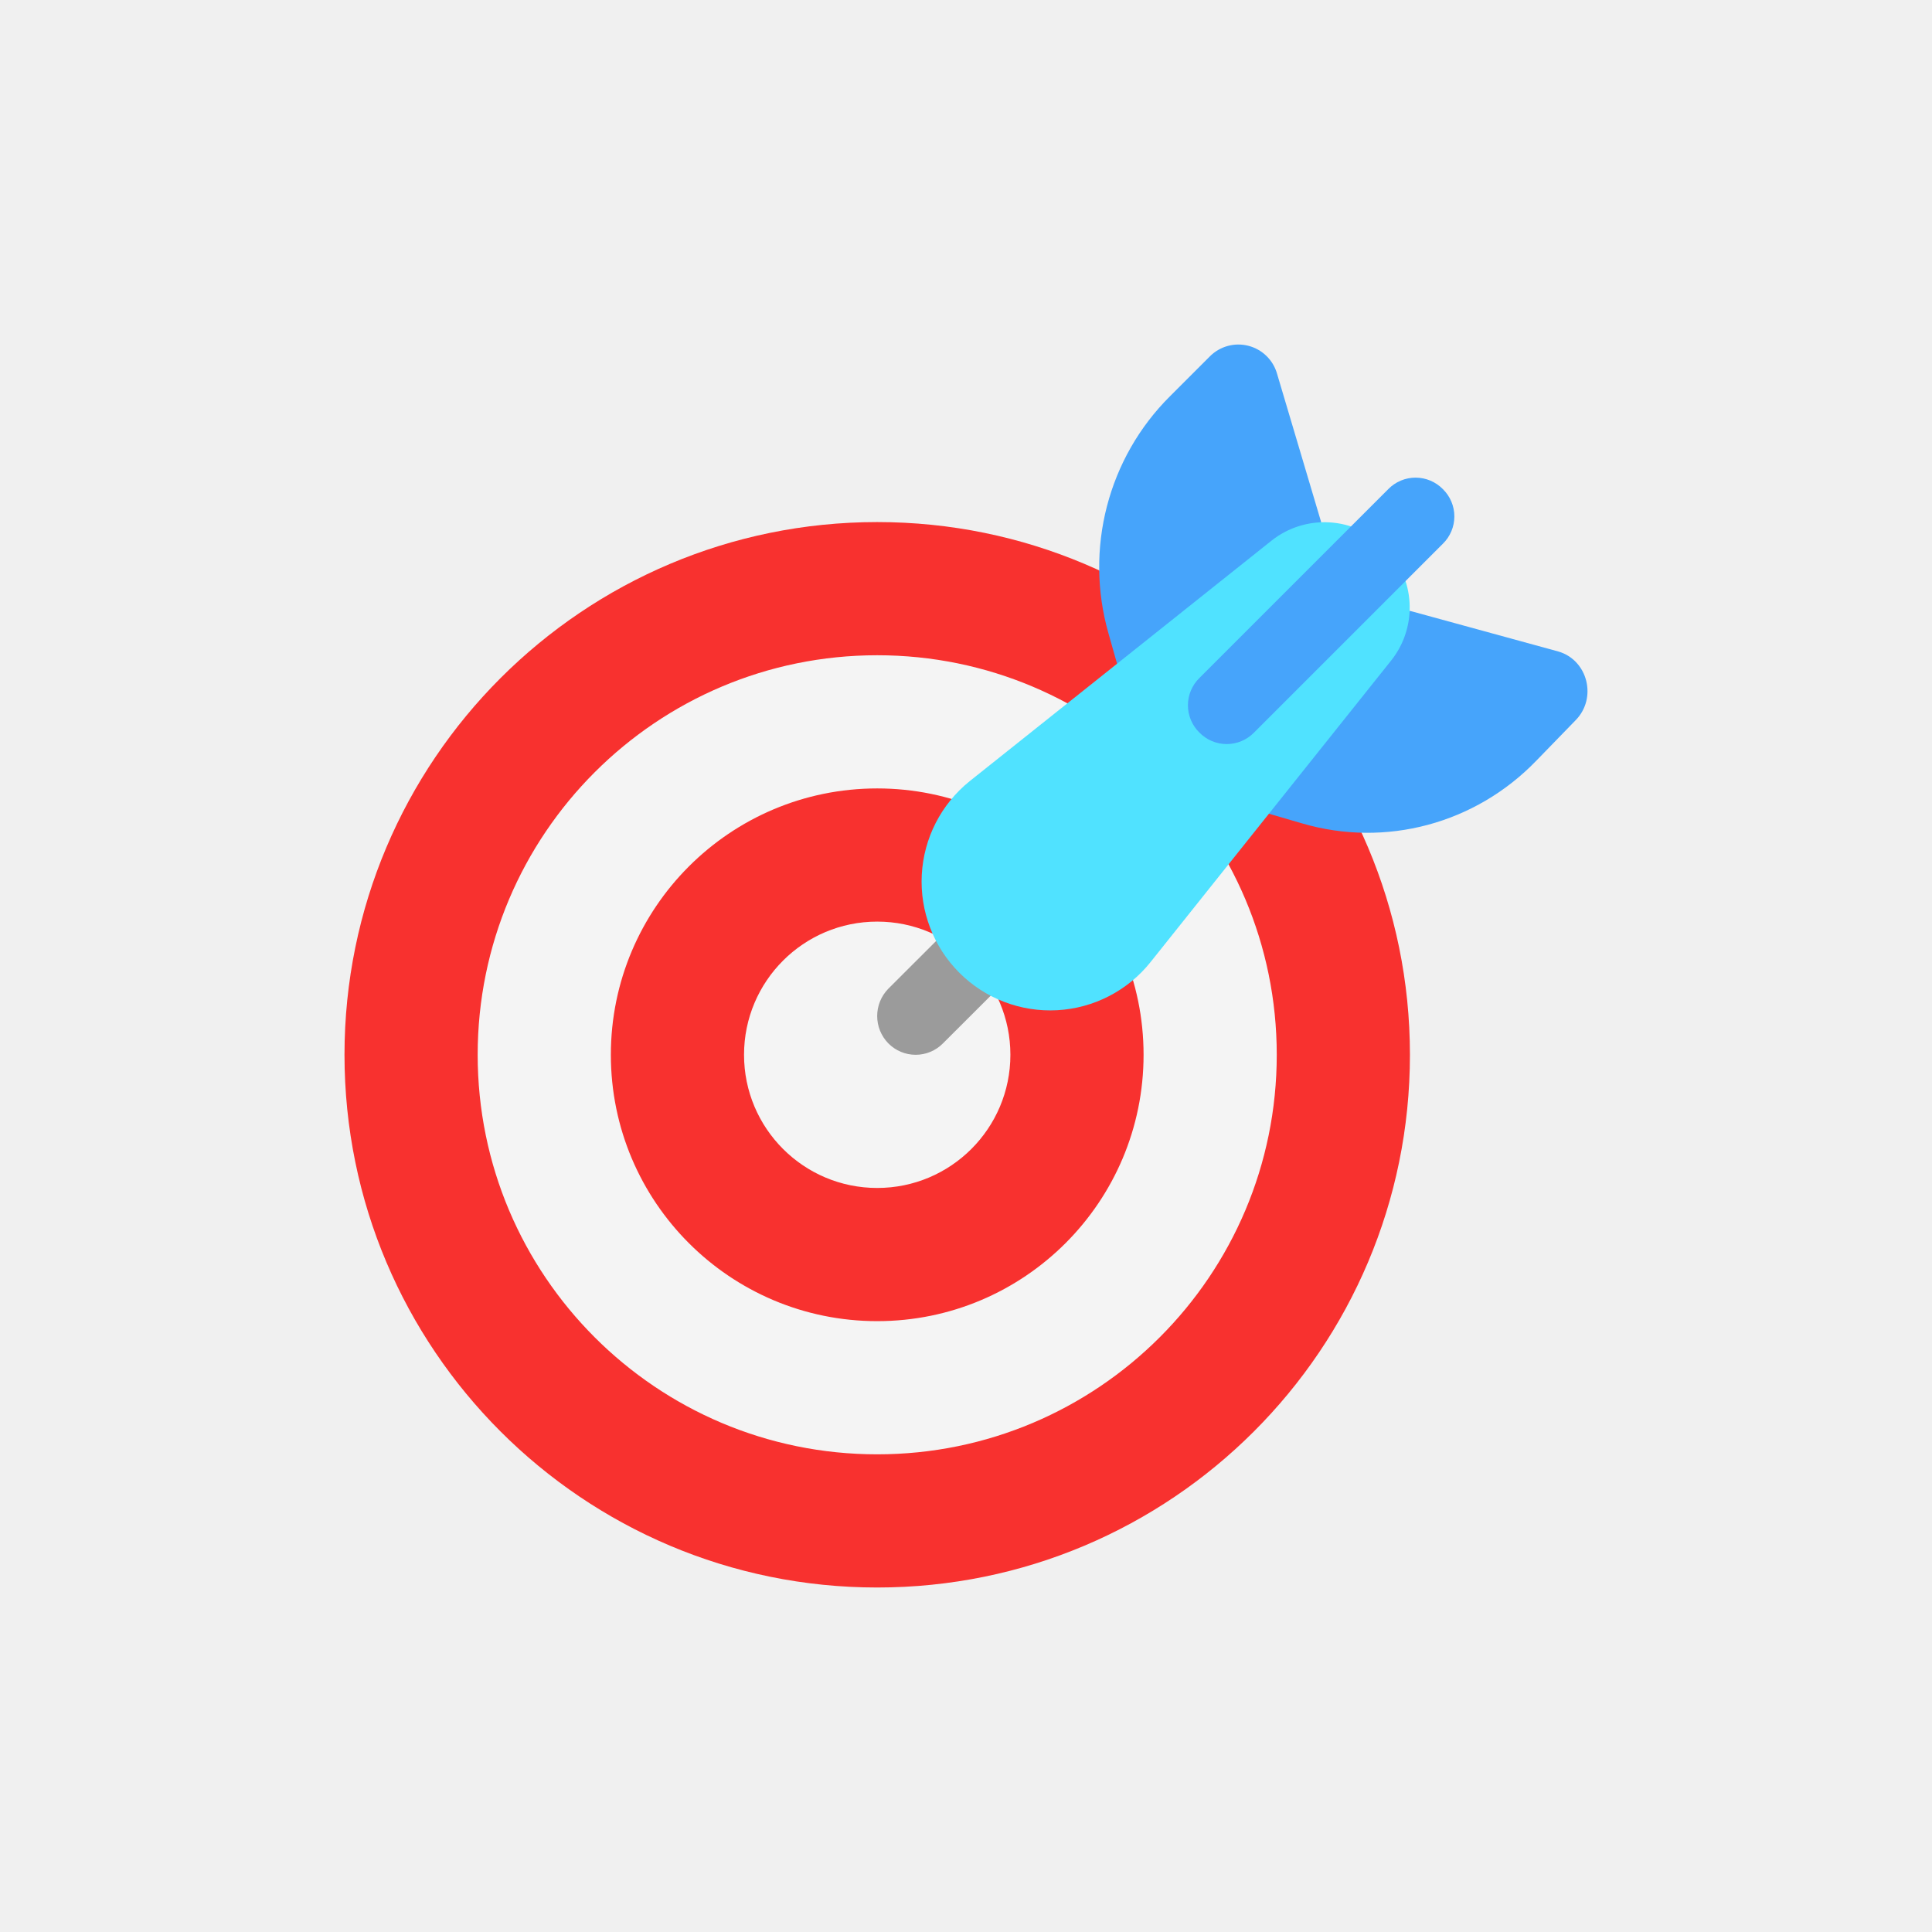
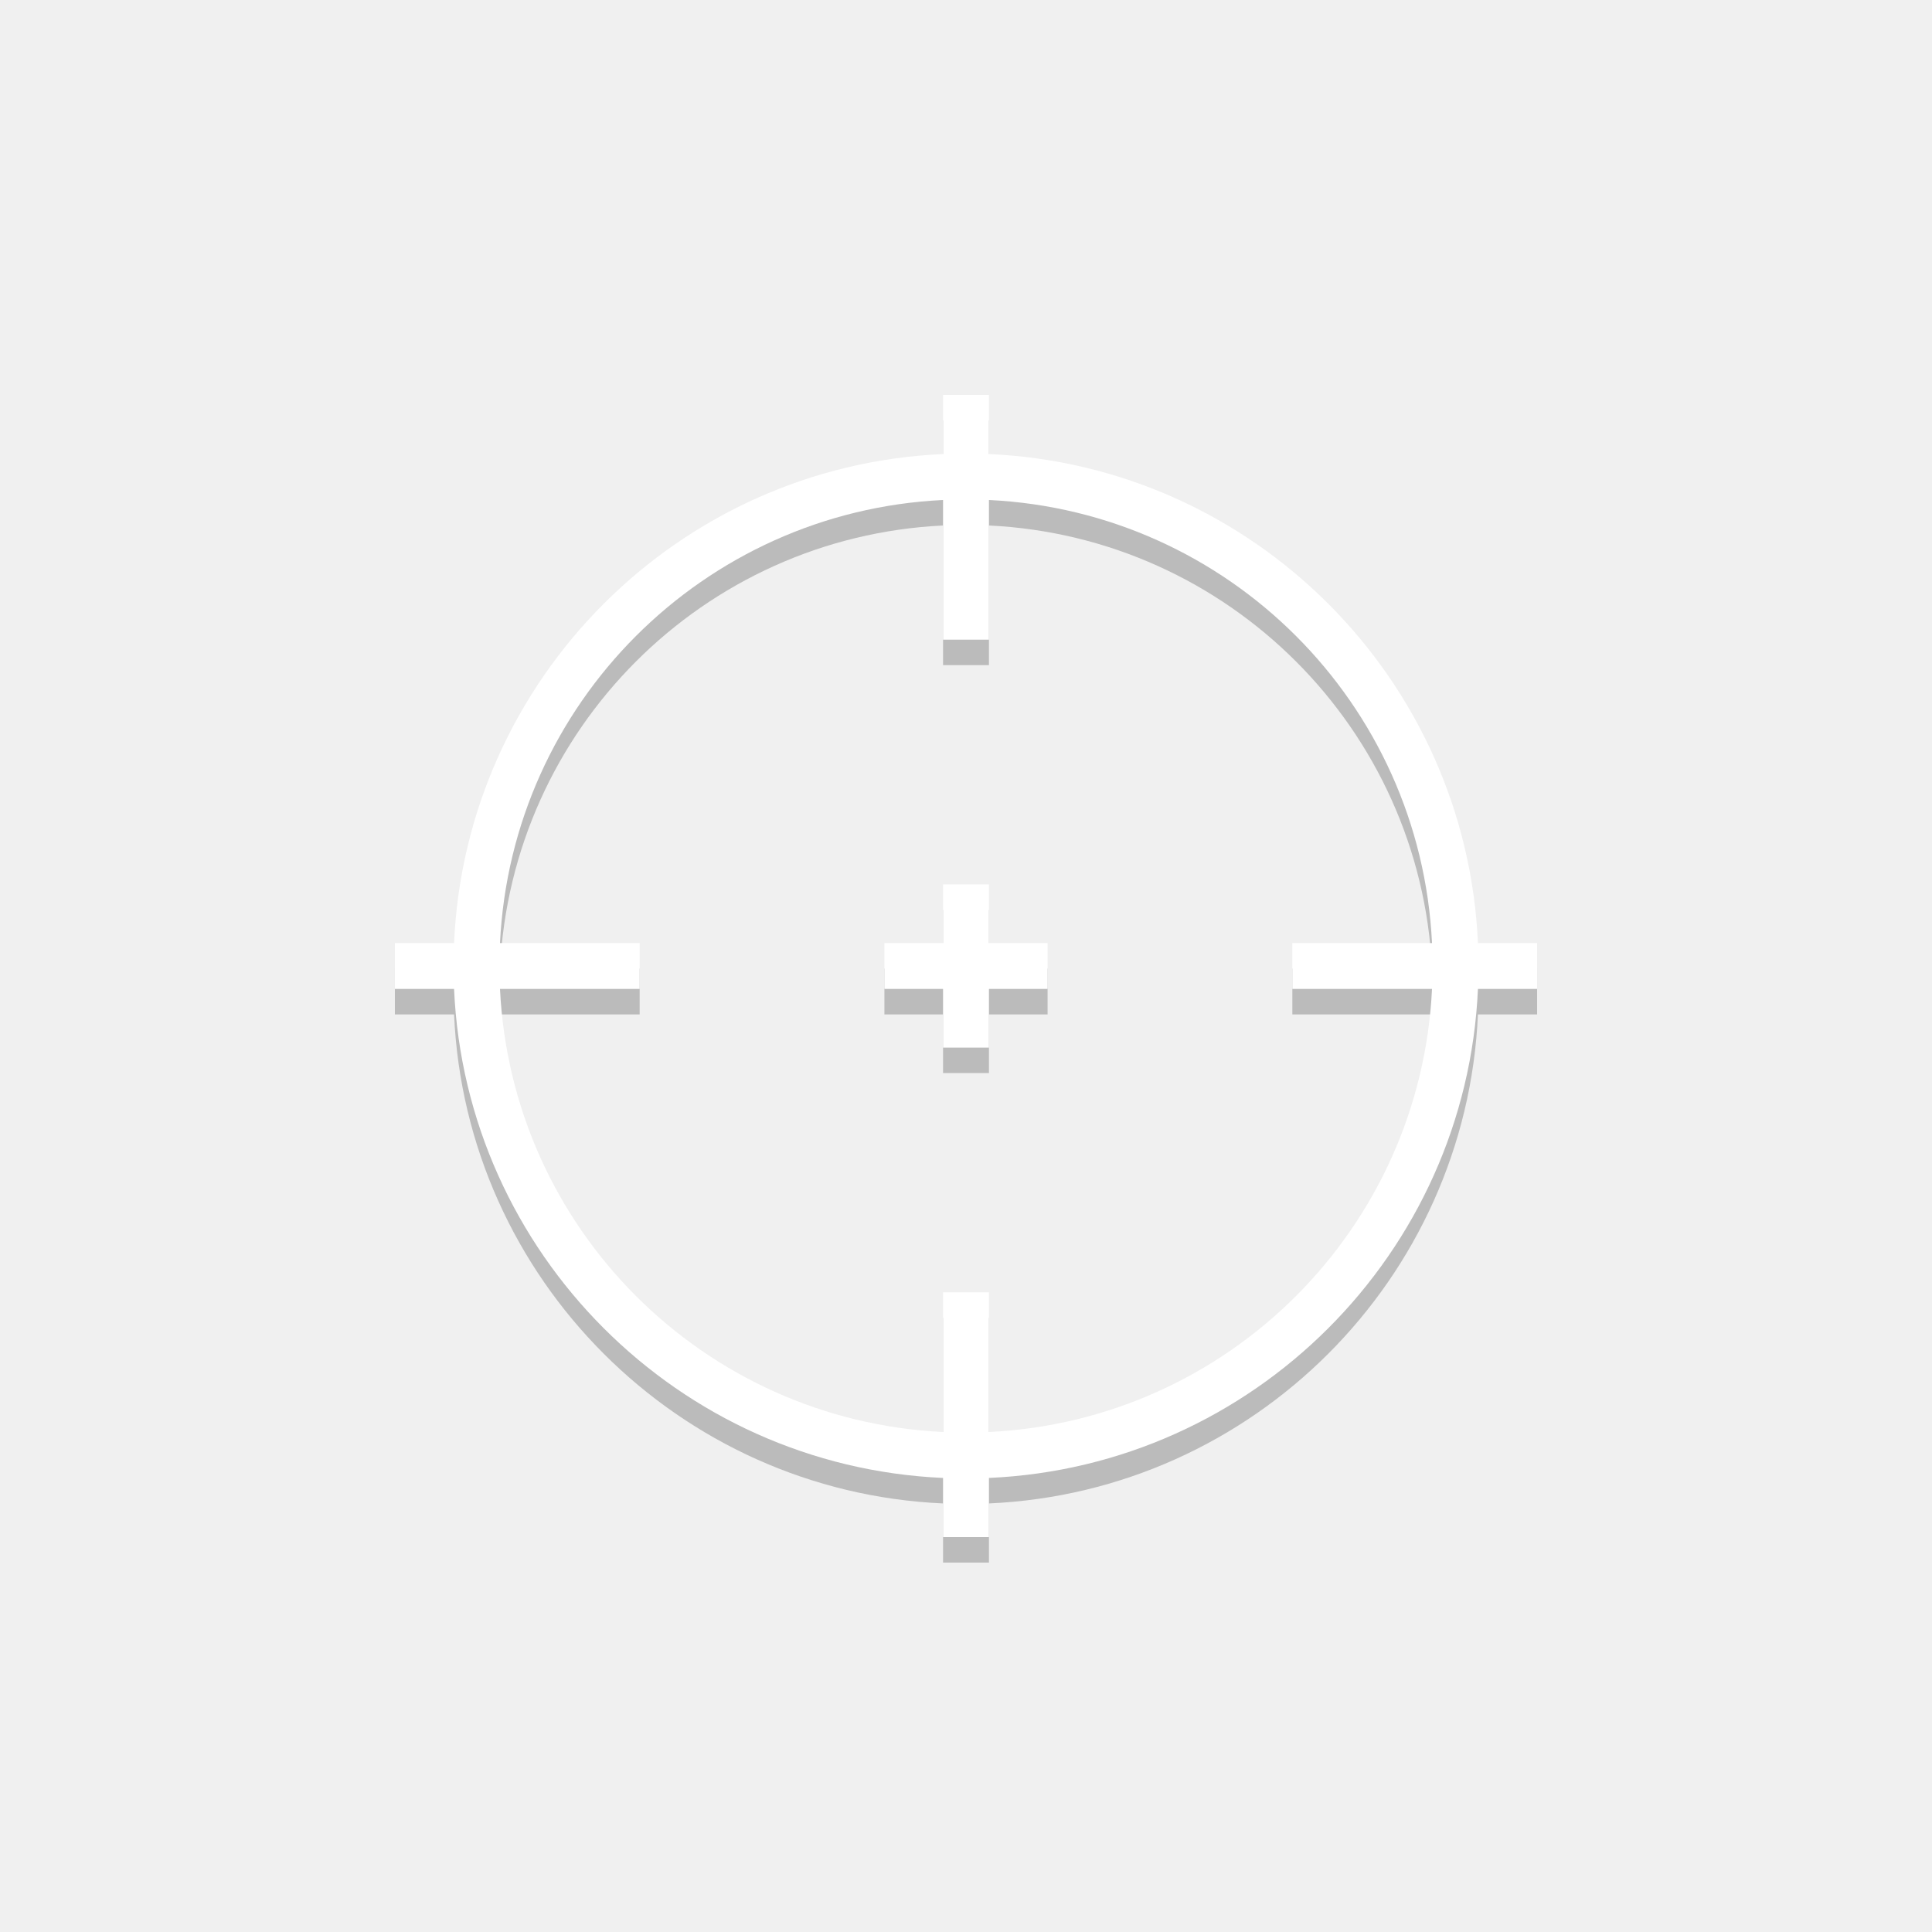
- <svg xmlns="http://www.w3.org/2000/svg" viewBox="-5.76 -5.76 43.52 43.52">
-   <g fill="none">
-     <path fill="#f4f4f4" d="M14 28.292c5.684 0 10.292-4.608 10.292-10.292S19.684 7.708 14 7.708S3.708 12.316 3.708 18S8.316 28.292 14 28.292" />
-     <path fill="#f8312f" d="M26 18c0-6.627-5.373-12-12-12S2 11.373 2 18s5.373 12 12 12s12-5.373 12-12m-3 0a9 9 0 1 1-18 0a9 9 0 0 1 18 0m-9 6a6 6 0 1 1 0-12a6 6 0 0 1 0 12m3-6a3 3 0 1 0-6 0a3 3 0 0 0 6 0" />
-     <path fill="#9b9b9b" d="M14.25 17.742a.864.864 0 0 0 1.232 0l4.26-4.254a.86.86 0 0 0 0-1.23a.864.864 0 0 0-1.232 0l-4.26 4.254a.88.88 0 0 0 0 1.23" />
-     <path fill="#46a4fb" d="m19.658 10.093l-.45-1.59c-.54-1.9-.01-3.95 1.39-5.34l.89-.89a.906.906 0 0 1 1.52.39L24 6zM22 12.33l1.572.458c1.878.55 3.904.01 5.278-1.416l.88-.906c.494-.5.277-1.356-.385-1.55L26 8z" />
-     <path fill="#50e2ff" d="M15.85 16.152a2.892 2.892 0 0 0 4.307-.24l5.424-6.798a1.92 1.92 0 0 0-2.698-2.696l-6.802 5.42a2.904 2.904 0 0 0-.231 4.314" />
-     <path fill="#46a4fb" d="M21.258 10.742a.86.86 0 0 0 1.23 0l4.254-4.254a.86.86 0 0 0 0-1.23a.86.86 0 0 0-1.23 0l-4.254 4.254a.86.86 0 0 0 0 1.23" />
+ <svg xmlns="http://www.w3.org/2000/svg" viewBox="-122.88 -122.88 757.76 757.76">
+   <g transform="translate(0 10)" opacity=".22">
+     <path fill="#000" d="M247 32v23.21C143.25 59.8 59.798 143.25 55.21 247H32v18h23.21C59.8 368.75 143.25 452.202 247 456.79V480h18v-23.21C368.75 452.2 452.202 368.75 456.79 265H480v-18h-23.21C452.2 143.25 368.75 59.798 265 55.21V32zm0 41.223V128h18V73.223C359 77.76 434.24 153 438.777 247H384v18h54.777C434.24 359 359 434.24 265 438.777V384h-18v54.777C153 434.24 77.76 359 73.223 265H128v-18H73.223C77.76 153 153 77.76 247 73.223M247 224v23h-23v18h23v23h18v-23h23v-18h-23v-23z" />
  </g>
+   <path fill="#fff" d="M247 32v23.21C143.25 59.8 59.798 143.25 55.21 247H32v18h23.21C59.8 368.75 143.25 452.202 247 456.79V480h18v-23.21C368.75 452.2 452.202 368.75 456.79 265H480v-18h-23.21C452.2 143.25 368.75 59.798 265 55.21V32zm0 41.223V128h18V73.223C359 77.76 434.24 153 438.777 247H384v18h54.777C434.24 359 359 434.24 265 438.777V384h-18v54.777C153 434.24 77.76 359 73.223 265H128v-18H73.223C77.76 153 153 77.76 247 73.223M247 224v23h-23v18h23v23h18v-23h23v-18h-23v-23z" />
</svg>
